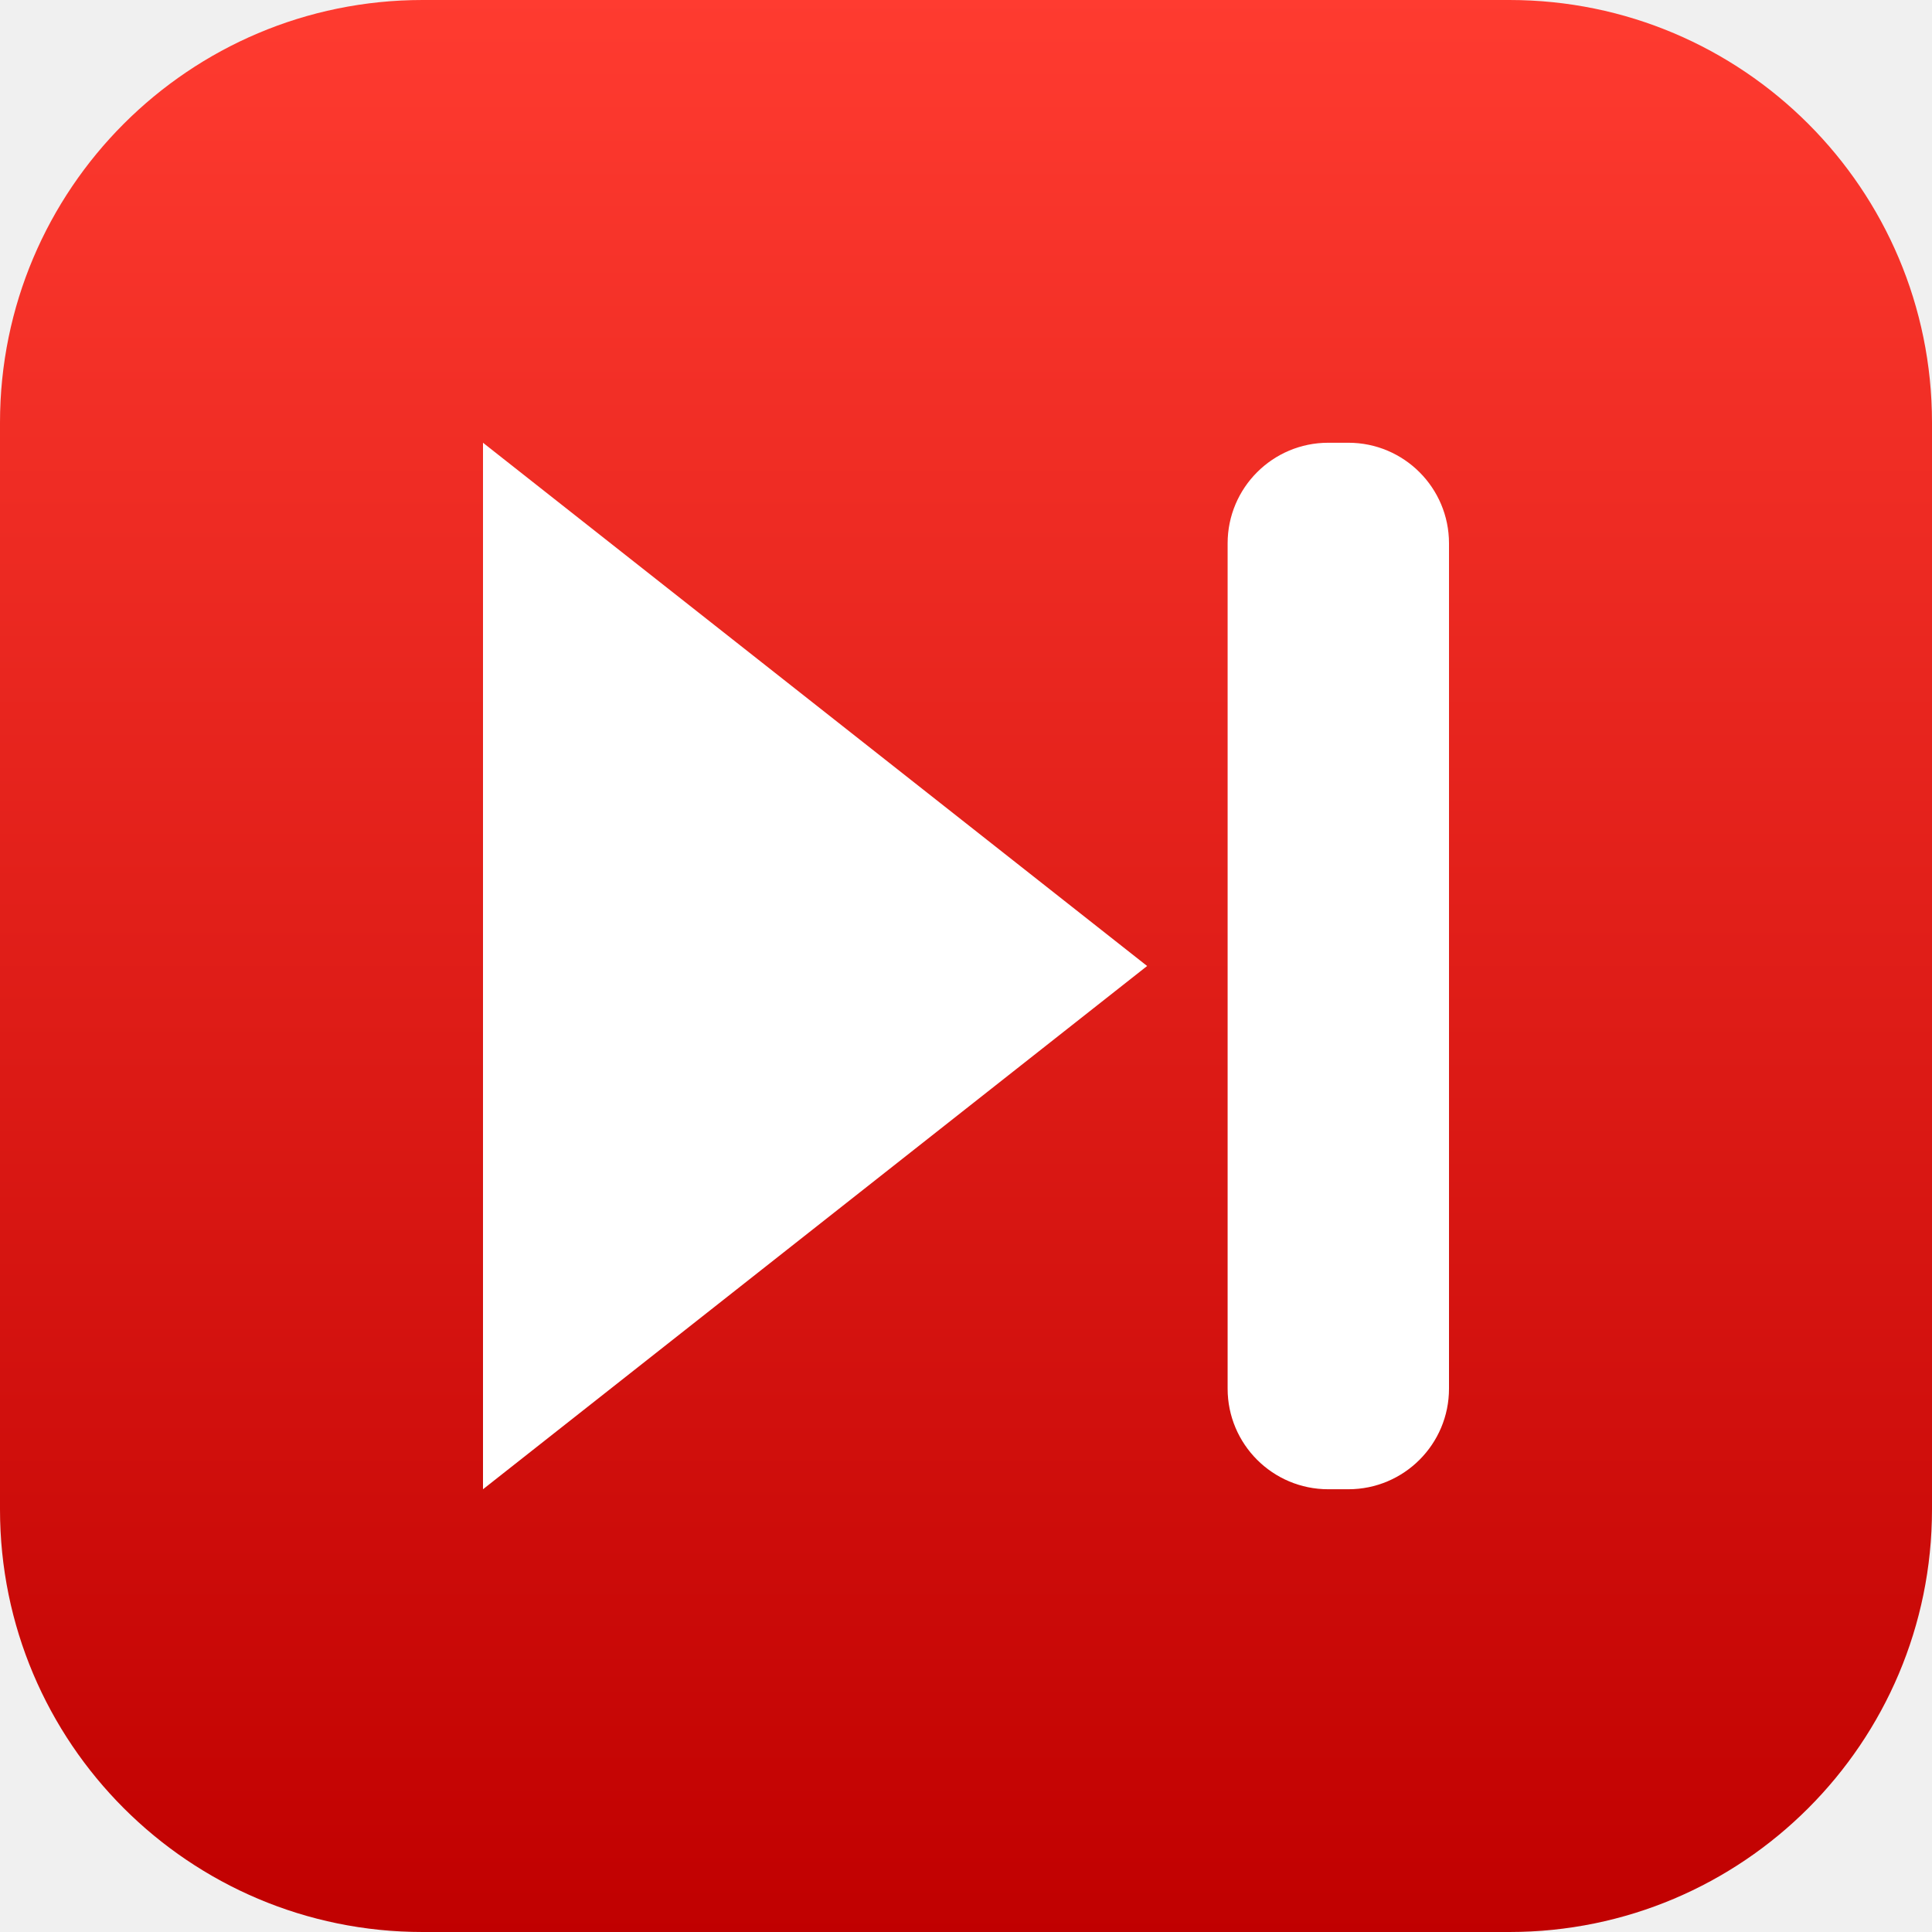
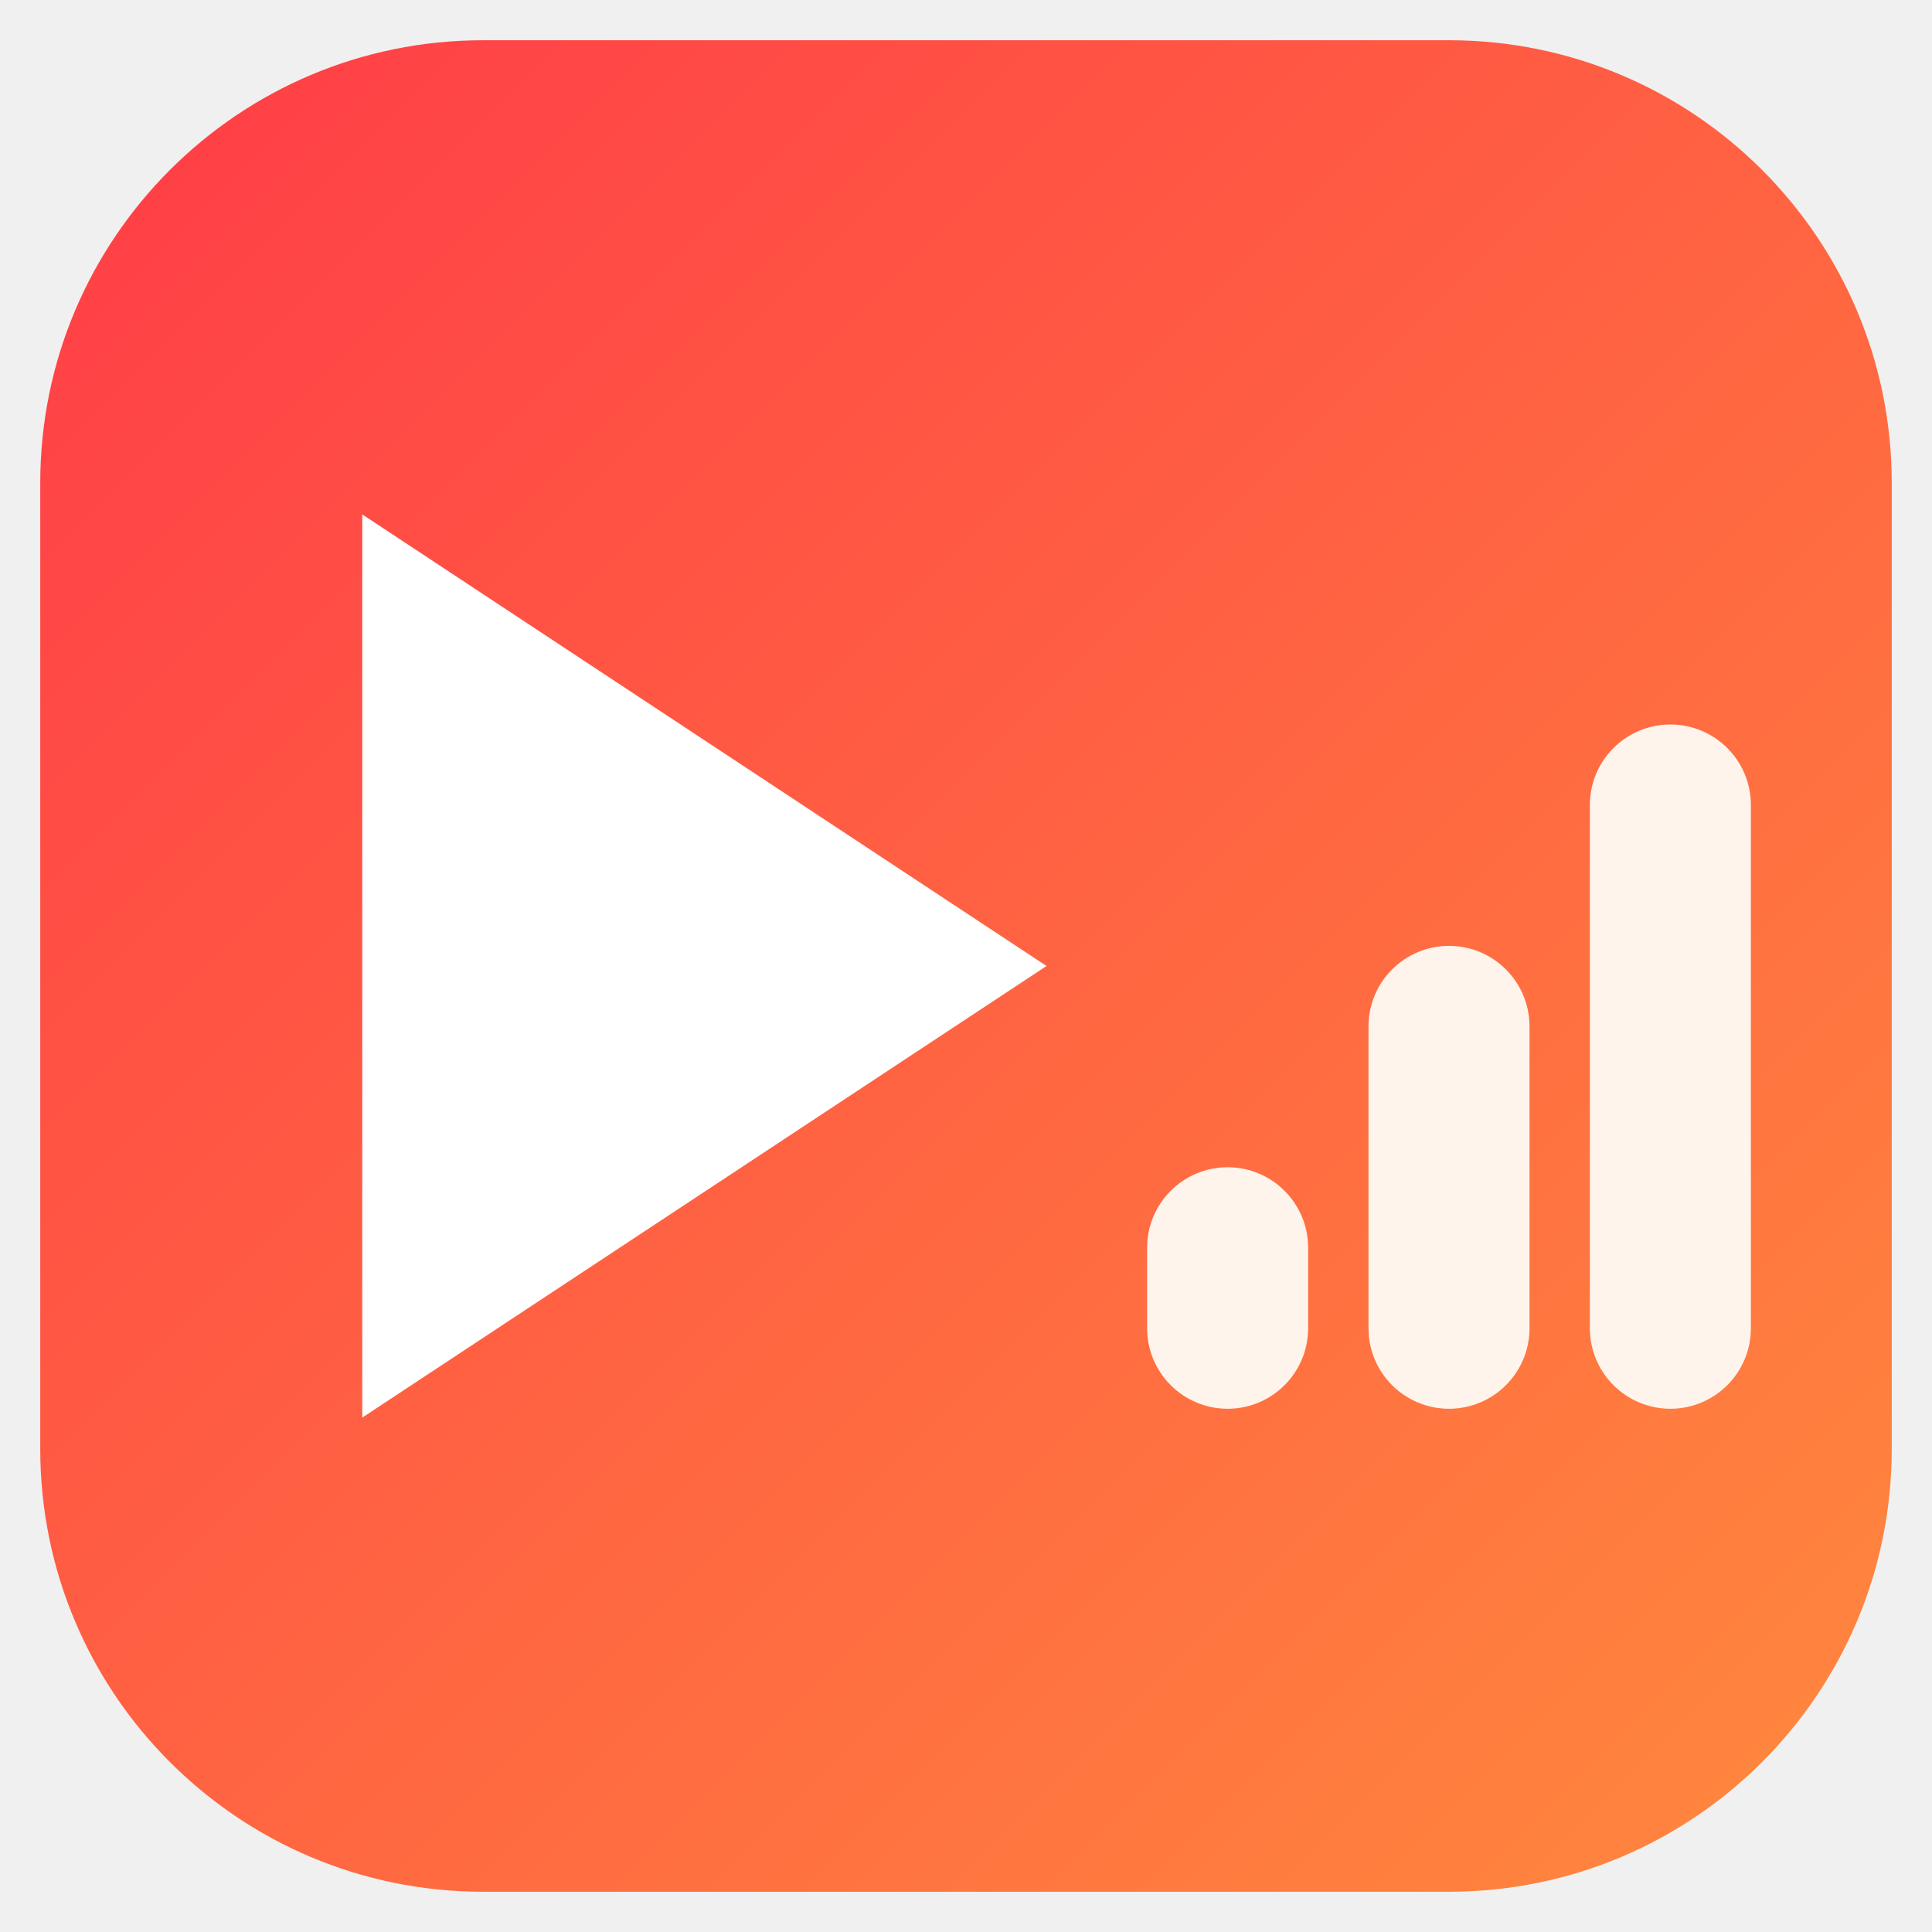
- <svg xmlns="http://www.w3.org/2000/svg" viewBox="0 0 96 96" width="96" height="96">
+ <svg xmlns="http://www.w3.org/2000/svg" viewBox="0 0 96 96">
  <defs>
-     <linearGradient id="badge16" x1="0" y1="0" x2="0" y2="1">
-       <stop offset="0" stop-color="#ff3b30" />
-       <stop offset="1" stop-color="#c00000" />
+     <linearGradient id="bg" x2="1" y2="1">
+       <stop stop-color="#ff3b47" />
+       <stop offset="1" stop-color="#ff8a3d" />
    </linearGradient>
  </defs>
-   <rect width="96" height="96" rx="21" fill="url(#badge16)" />
-   <g fill="#fff">
-     <path d="M24 22 L57 48 L24 74 Z" />
-     <rect x="61" y="22" width="11" height="52" rx="5" />
+   <rect x="2" y="2" width="92" height="92" rx="22" fill="url(#bg)" />
+   <path d="M18 25.56 52 48 18 70.44Z" fill="#fff" />
+   <g fill="#fff4ec">
+     <rect x="57" y="58" width="8" height="12" rx="4" />
+     <rect x="68" y="47" width="8" height="23" rx="4" />
+     <rect x="79" y="36" width="8" height="34" rx="4" />
  </g>
</svg>
